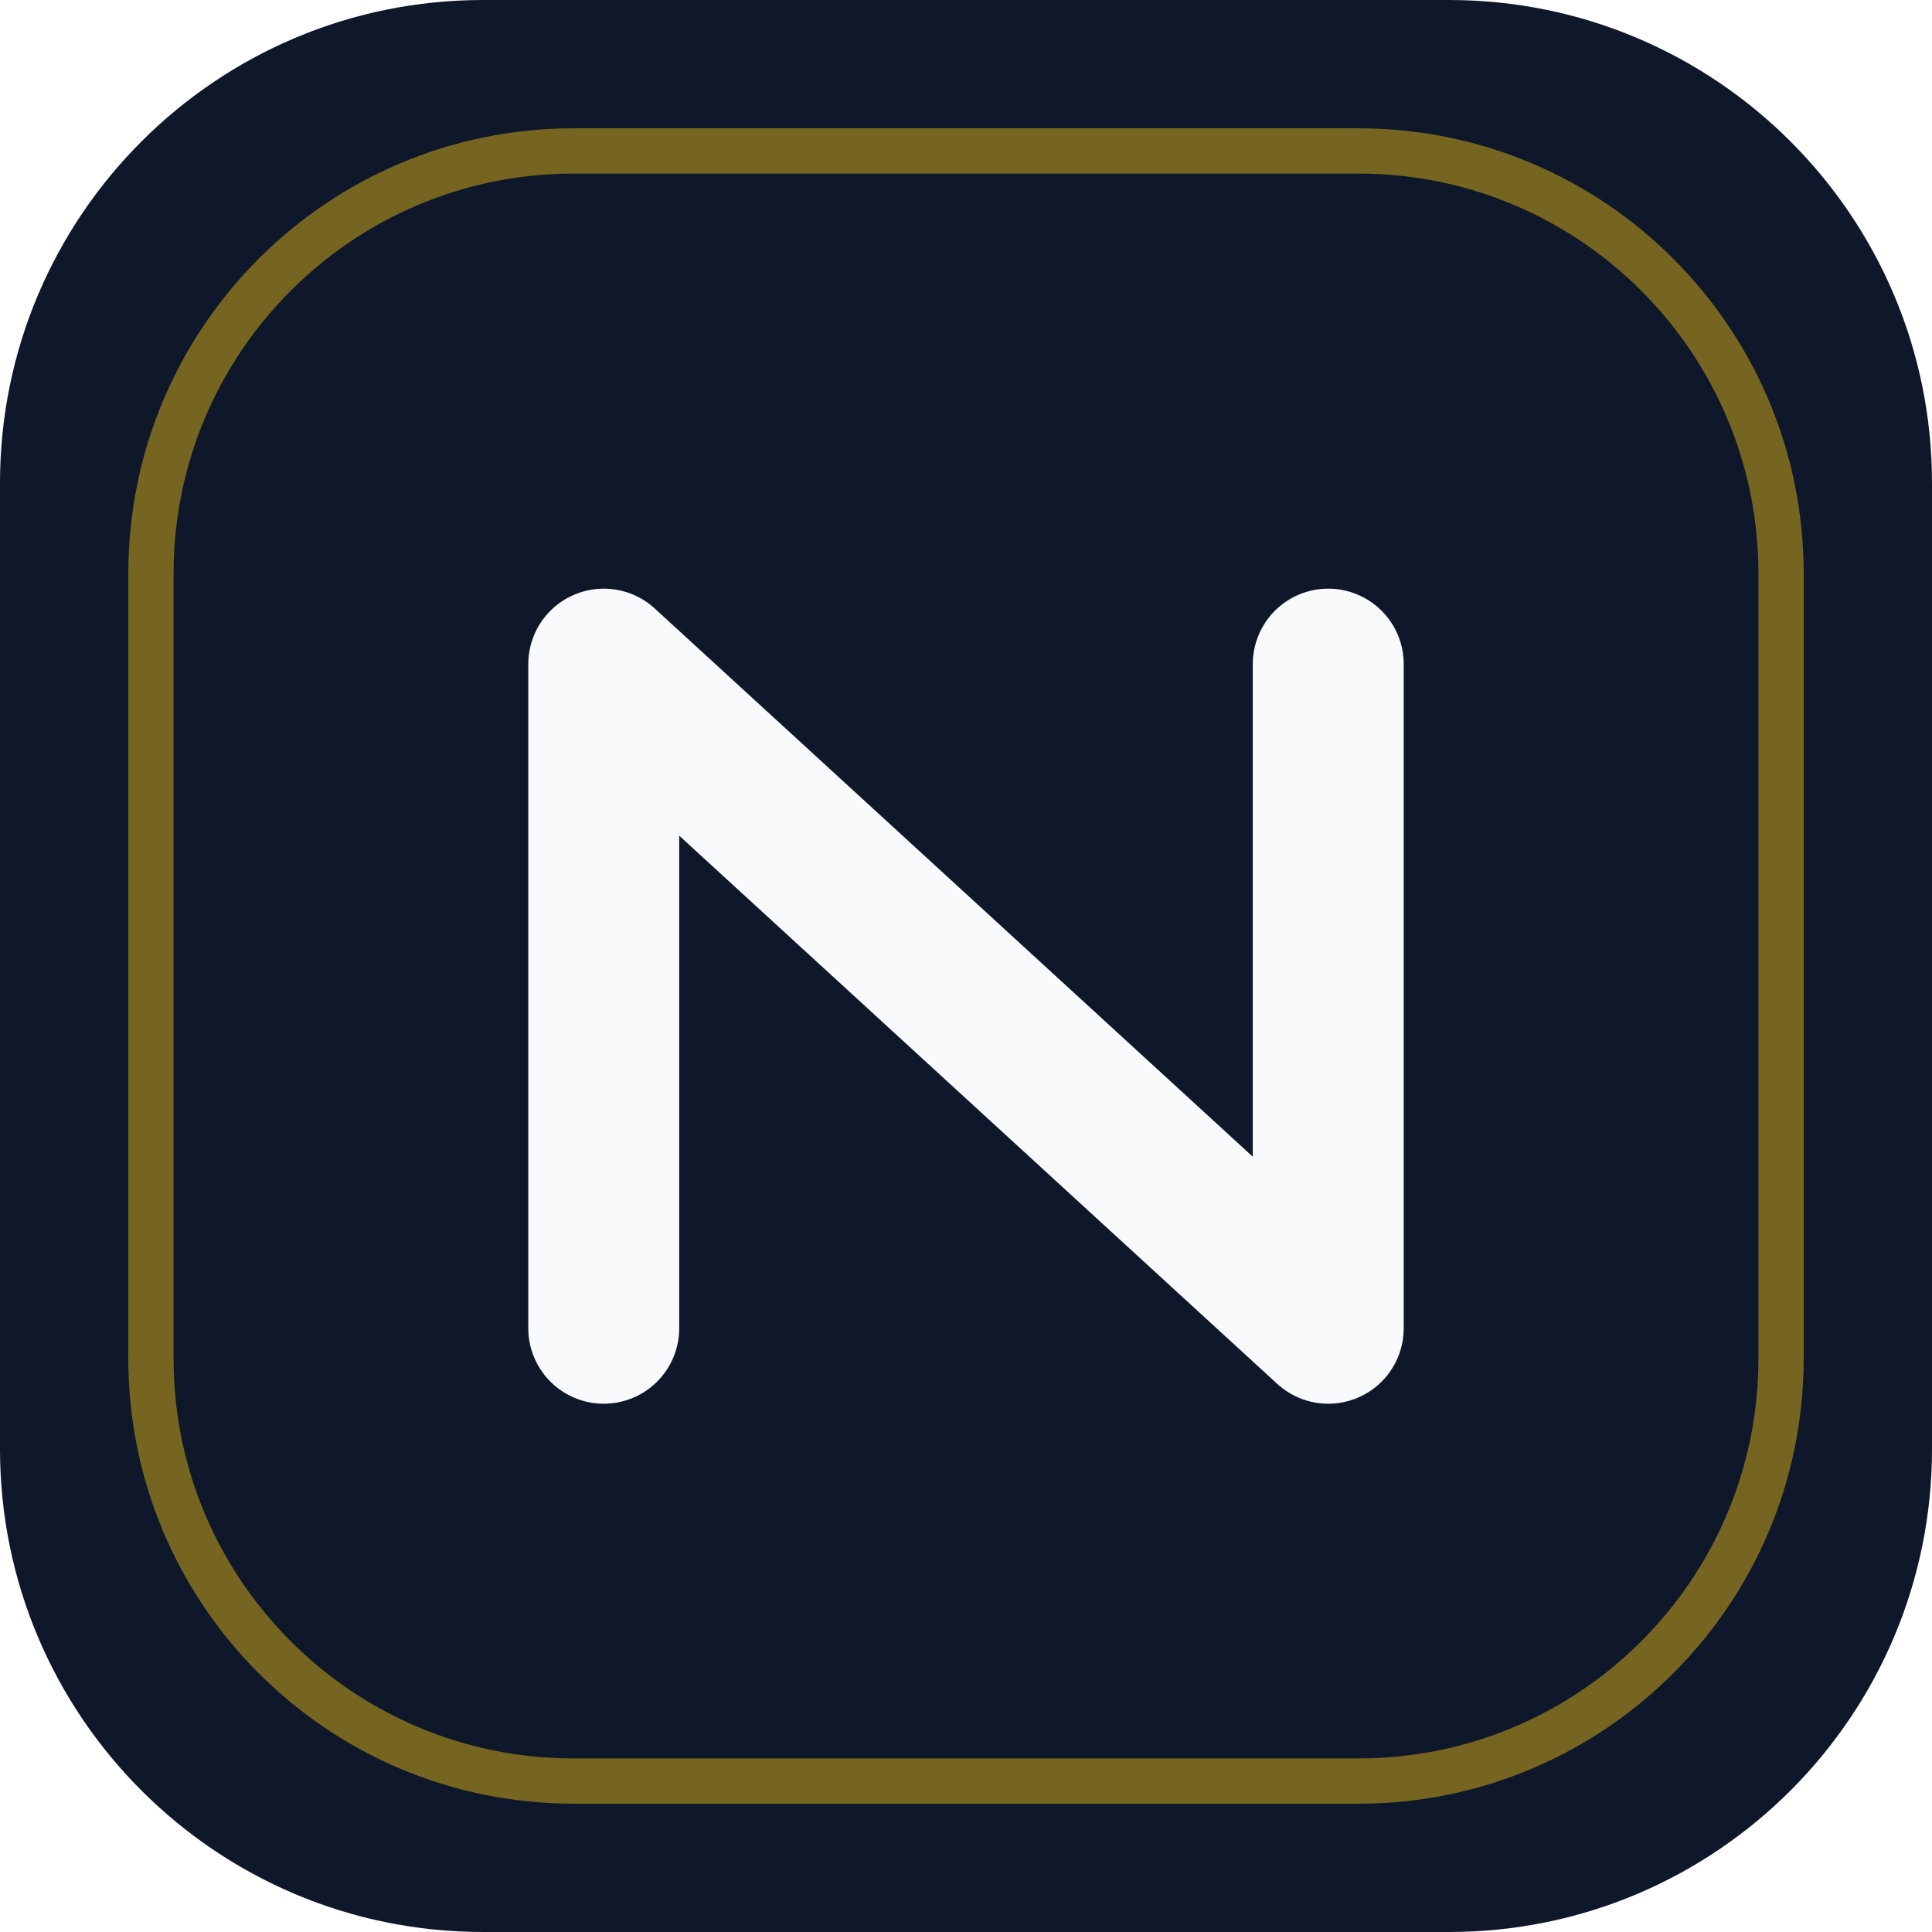
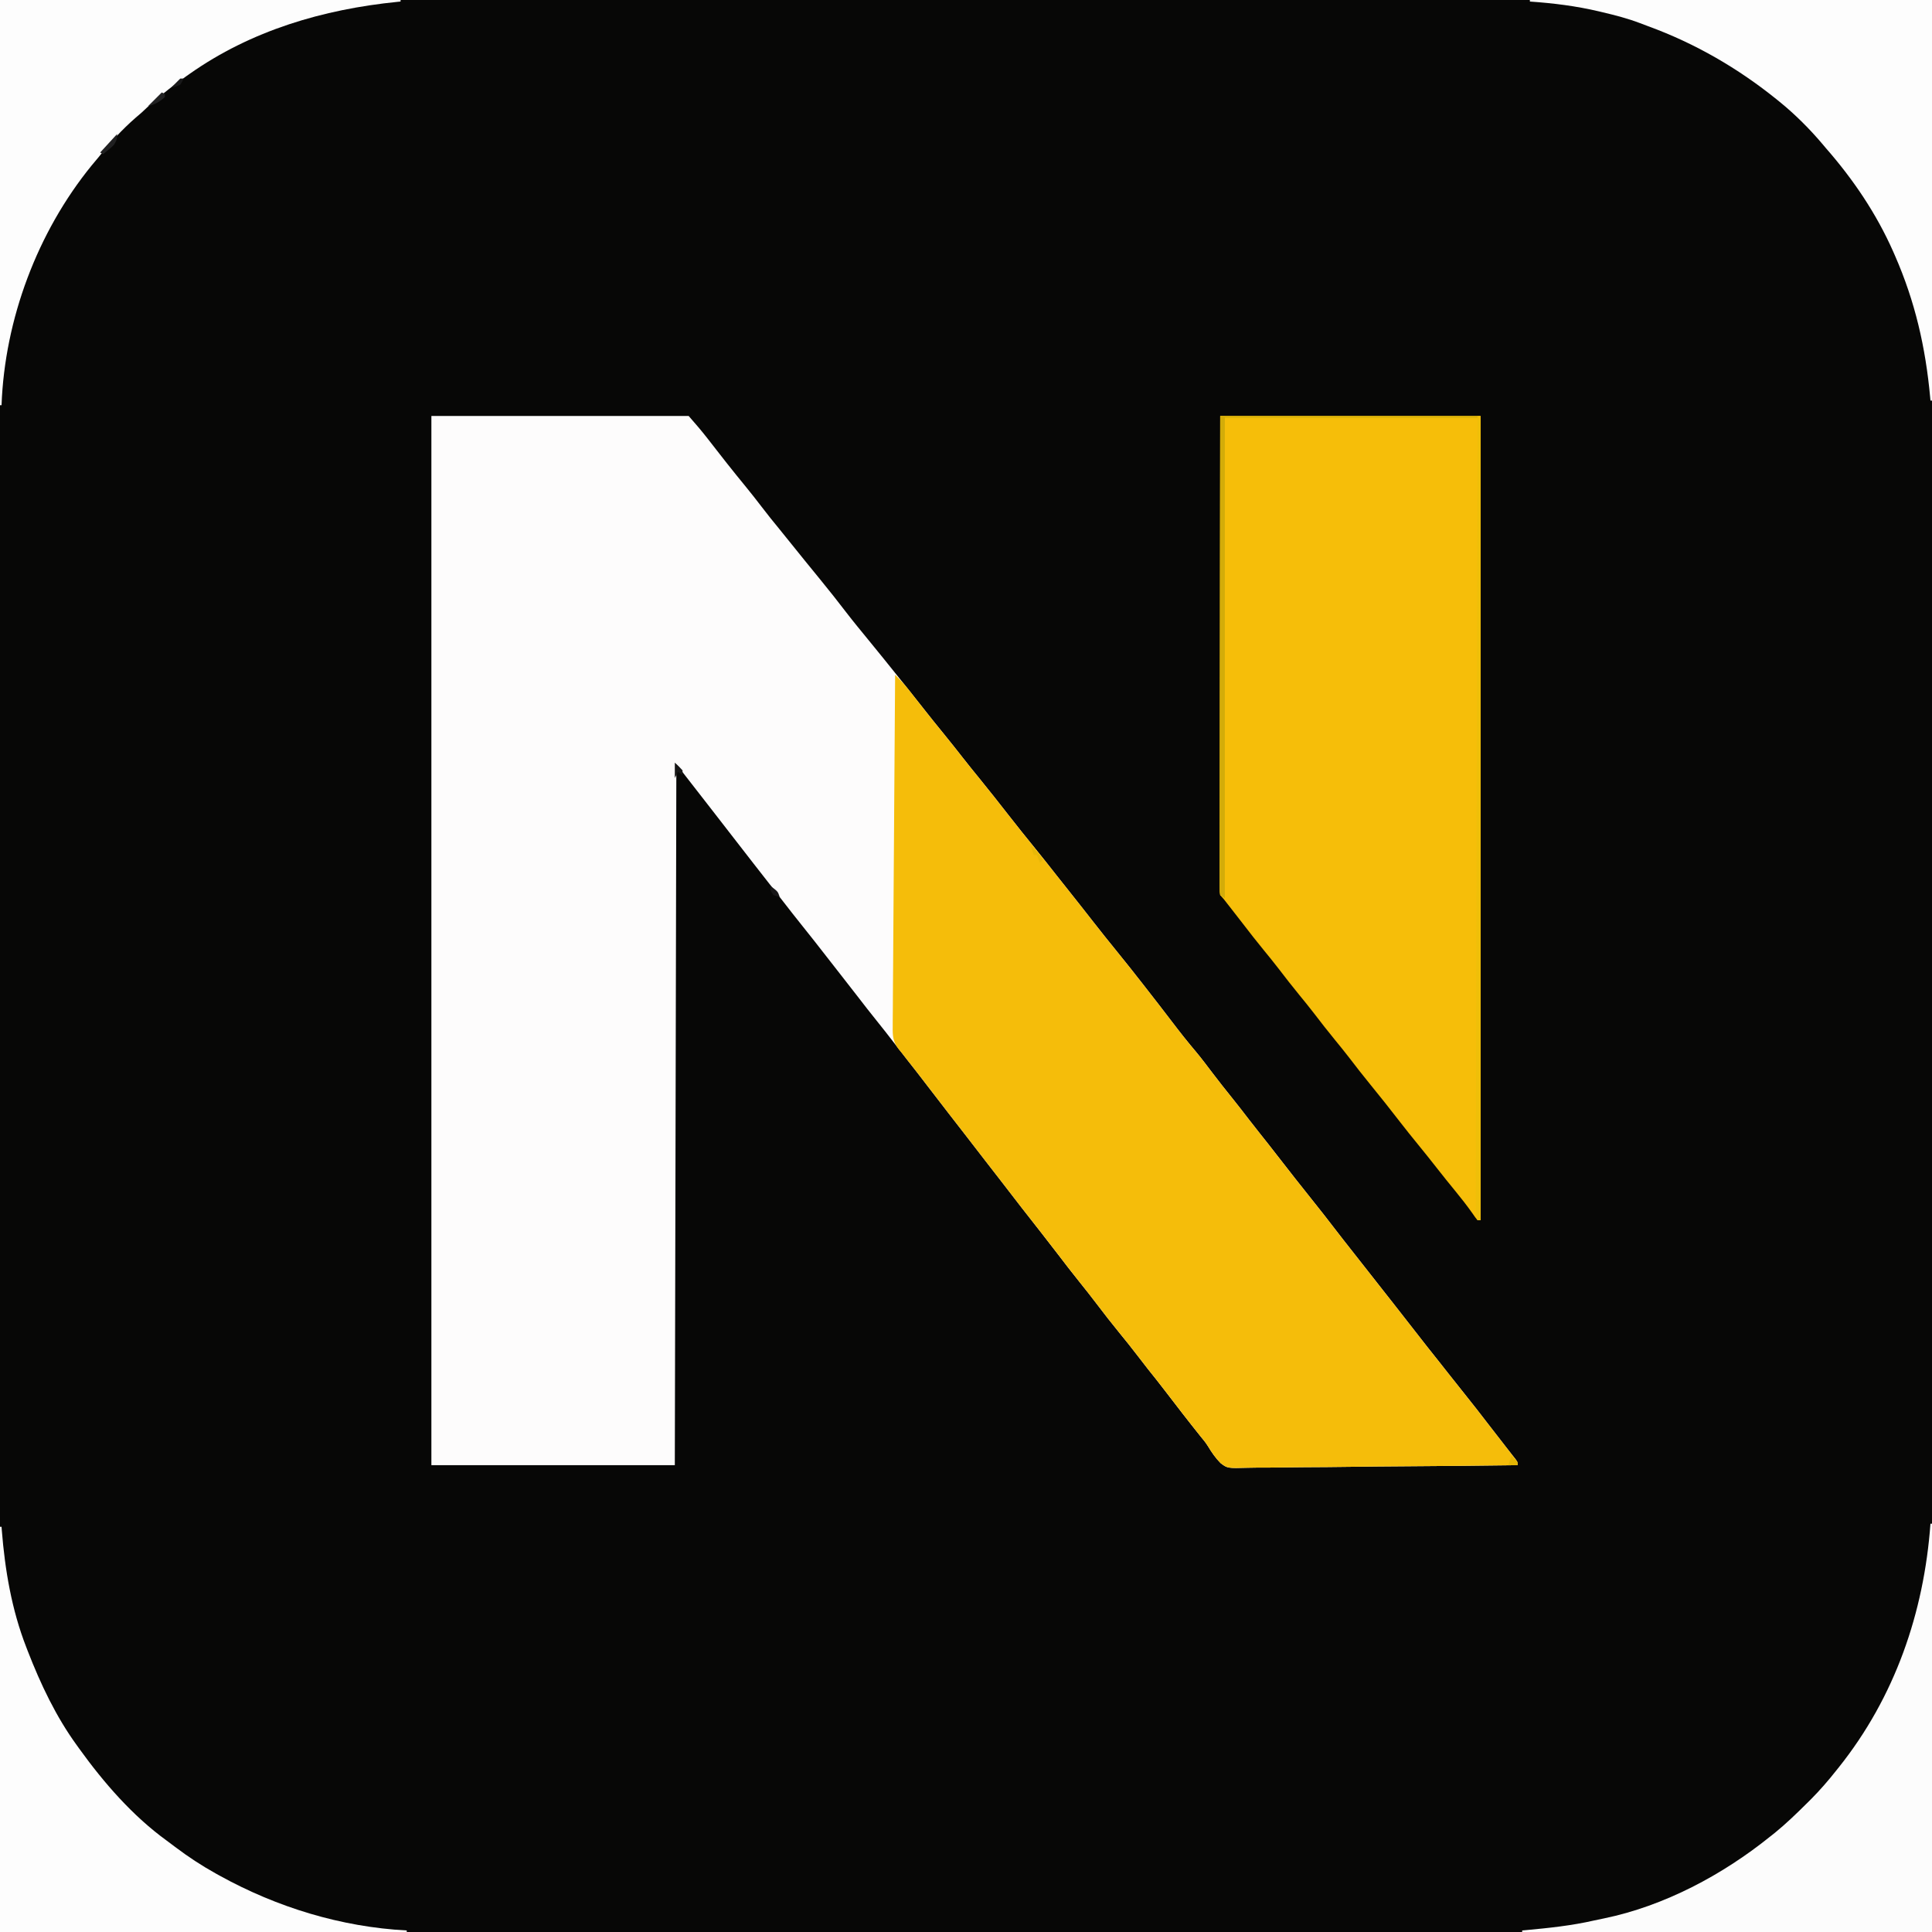
- <svg xmlns="http://www.w3.org/2000/svg" viewBox="0 0 64 64" role="img" aria-label="Nexora">
-   <rect width="64" height="64" rx="16" fill="#0f172a" />
-   <rect x="5" y="5" width="54" height="54" rx="14" fill="none" stroke="#f5c518" stroke-opacity="0.45" stroke-width="1.5" />
-   <path d="M20 44 L20 22 L44 44 L44 22" fill="none" stroke="#f8fafc" stroke-width="5" stroke-linecap="round" stroke-linejoin="round" />
+ <svg xmlns="http://www.w3.org/2000/svg" version="1.1" width="1254" height="1254">
+   <path d="M0 0 C413.82 0 827.64 0 1254 0 C1254 413.82 1254 827.64 1254 1254 C840.18 1254 426.36 1254 0 1254 C0 840.18 0 426.36 0 0 Z " fill="#070706" transform="translate(0,0)" />
+   <path d="M0 0 C55.11 0 110.22 0 167 0 C171.22 4.823 175.337 9.575 179.25 14.625 C180.206 15.849 181.161 17.073 182.117 18.297 C183.078 19.531 184.039 20.766 185 22 C186.789 24.294 188.581 26.585 190.375 28.875 C190.823 29.446 191.27 30.017 191.731 30.606 C195.833 35.822 200.028 40.959 204.225 46.098 C207.636 50.286 210.976 54.518 214.25 58.812 C218.026 63.761 221.907 68.604 225.867 73.406 C227.85 75.817 229.805 78.246 231.75 80.688 C235.206 85.019 238.692 89.325 242.188 93.625 C242.741 94.306 243.294 94.986 243.864 95.688 C246.696 99.172 249.533 102.653 252.375 106.129 C258.172 113.227 263.857 120.383 269.418 127.668 C273.921 133.52 278.631 139.209 283.305 144.925 C286.147 148.403 288.98 151.889 291.812 155.375 C292.358 156.046 292.903 156.717 293.465 157.408 C297.669 162.585 301.843 167.785 306 173 C306.619 173.771 307.238 174.542 307.875 175.336 C311.215 179.497 314.532 183.674 317.819 187.876 C322.863 194.323 327.988 200.696 333.163 207.038 C337.112 211.885 340.988 216.783 344.836 221.711 C348.338 226.184 351.908 230.599 355.5 235 C361.882 242.823 368.122 250.751 374.334 258.709 C380.195 266.213 386.133 273.647 392.153 281.025 C396.675 286.577 401.108 292.195 405.52 297.836 C407.661 300.573 409.824 303.29 412 306 C415.128 309.898 418.226 313.819 421.312 317.75 C421.779 318.344 422.246 318.939 422.727 319.551 C425.052 322.513 427.374 325.478 429.691 328.445 C434.567 334.681 439.497 340.866 444.5 347 C450.423 354.265 456.238 361.607 462 369 C462.537 369.688 463.075 370.376 463.628 371.085 C469.492 378.596 475.339 386.118 481.102 393.706 C486.059 400.231 491.123 406.597 496.414 412.855 C500.106 417.286 503.552 421.909 507.036 426.503 C511.168 431.94 515.398 437.288 519.682 442.605 C523.354 447.171 526.943 451.795 530.502 456.449 C532.882 459.559 535.294 462.638 537.75 465.688 C541.49 470.335 545.154 475.038 548.812 479.75 C556.83 490.074 564.879 500.369 573.062 510.562 C577.198 515.715 581.269 520.911 585.284 526.159 C589.673 531.892 594.14 537.563 598.609 543.234 C600.909 546.154 603.204 549.077 605.5 552 C606.417 553.167 607.333 554.333 608.25 555.5 C610.083 557.833 611.917 560.167 613.75 562.5 C614.204 563.077 614.657 563.654 615.124 564.249 C616.043 565.419 616.963 566.589 617.882 567.759 C620.135 570.627 622.388 573.494 624.645 576.359 C629.849 582.972 635.027 589.603 640.188 596.25 C644.428 601.711 648.691 607.15 653.027 612.535 C655.456 615.57 657.853 618.628 660.25 621.688 C664.156 626.672 668.097 631.626 672.062 636.562 C676.538 642.141 680.932 647.772 685.277 653.453 C689.242 658.63 693.258 663.767 697.267 668.909 C697.838 669.642 698.408 670.374 698.996 671.129 C699.503 671.779 700.01 672.43 700.533 673.1 C701.017 673.727 701.501 674.354 702 675 C702.557 675.699 703.114 676.397 703.688 677.117 C705 679 705 679 705 681 C680.287 681.327 655.575 681.574 630.86 681.725 C619.384 681.797 607.909 681.896 596.434 682.056 C586.429 682.196 576.426 682.286 566.42 682.317 C561.124 682.335 555.831 682.378 550.535 682.48 C545.545 682.576 540.558 682.604 535.567 682.584 C533.741 682.587 531.915 682.615 530.09 682.669 C516.683 683.045 516.683 683.045 512.198 679.626 C508.931 676.327 506.42 672.637 504.036 668.67 C502.608 666.369 500.926 664.321 499.188 662.25 C491.19 652.281 483.401 642.142 475.625 632 C472.153 627.477 468.62 623.011 465.043 618.57 C462.761 615.7 460.536 612.79 458.312 609.875 C454.53 604.922 450.637 600.071 446.688 595.25 C441.593 589.027 436.666 582.694 431.805 576.286 C428.27 571.635 424.668 567.047 421 562.5 C416.16 556.496 411.453 550.4 406.783 544.263 C403.411 539.835 400.009 535.433 396.562 531.062 C387.502 519.574 378.535 508.012 369.625 496.406 C366.434 492.258 363.216 488.13 360 484 C355.182 477.813 350.388 471.611 345.613 465.391 C342.49 461.33 339.337 457.291 336.188 453.25 C331.531 447.274 326.906 441.275 322.312 435.25 C317.906 429.47 313.454 423.729 308.95 418.024 C305.956 414.228 303 410.404 300.062 406.562 C296.437 401.824 292.738 397.15 289 392.5 C284.84 387.324 280.744 382.107 276.71 376.833 C273.305 372.385 269.851 367.979 266.384 363.58 C263.189 359.521 260.015 355.447 256.849 351.366 C251.344 344.269 245.805 337.204 240.17 330.209 C236.392 325.515 232.691 320.763 229 316 C227.88 314.558 226.761 313.117 225.641 311.676 C225.088 310.964 224.535 310.253 223.966 309.52 C219.077 303.23 214.18 296.946 209.25 290.688 C205.457 285.871 201.702 281.028 197.971 276.164 C192.63 269.206 187.234 262.291 181.845 255.37 C178.749 251.394 175.656 247.416 172.562 243.438 C171.46 242.02 170.357 240.602 169.254 239.184 C165.836 234.789 162.418 230.395 159 226 C158.67 376.15 158.34 526.3 158 681 C105.86 681 53.72 681 0 681 C0 456.27 0 231.54 0 0 Z " fill="#FDFCFC" transform="translate(280,270)" />
+   <path d="M0 0 C3.064 3.037 5.957 6.047 8.625 9.438 C9.315 10.31 10.004 11.183 10.715 12.082 C11.886 13.577 13.057 15.072 14.227 16.568 C15.547 18.254 16.867 19.94 18.188 21.625 C18.647 22.212 19.107 22.799 19.581 23.404 C23.713 28.666 27.933 33.854 32.163 39.038 C36.112 43.885 39.988 48.783 43.836 53.711 C47.338 58.184 50.908 62.599 54.5 67 C60.882 74.823 67.122 82.751 73.334 90.709 C79.195 98.213 85.133 105.647 91.153 113.025 C95.675 118.577 100.108 124.195 104.52 129.836 C106.661 132.573 108.824 135.29 111 138 C114.128 141.898 117.226 145.819 120.312 149.75 C120.779 150.344 121.246 150.939 121.727 151.551 C124.052 154.513 126.374 157.478 128.691 160.445 C133.567 166.681 138.497 172.866 143.5 179 C149.423 186.265 155.238 193.607 161 201 C161.806 202.032 161.806 202.032 162.628 203.085 C168.492 210.596 174.339 218.118 180.102 225.706 C185.059 232.231 190.123 238.597 195.414 244.855 C199.106 249.286 202.552 253.909 206.036 258.503 C210.168 263.94 214.398 269.288 218.682 274.605 C222.354 279.171 225.943 283.795 229.502 288.449 C231.882 291.559 234.294 294.638 236.75 297.688 C240.49 302.335 244.154 307.038 247.812 311.75 C255.83 322.074 263.879 332.369 272.062 342.562 C276.198 347.715 280.269 352.911 284.284 358.159 C288.673 363.892 293.14 369.563 297.609 375.234 C299.909 378.154 302.204 381.077 304.5 384 C305.417 385.167 306.333 386.333 307.25 387.5 C309.083 389.833 310.917 392.167 312.75 394.5 C313.43 395.366 313.43 395.366 314.124 396.249 C315.043 397.419 315.963 398.589 316.882 399.759 C319.135 402.627 321.388 405.494 323.645 408.359 C328.849 414.972 334.027 421.603 339.188 428.25 C343.428 433.711 347.691 439.15 352.027 444.535 C354.456 447.57 356.853 450.628 359.25 453.688 C363.156 458.672 367.097 463.626 371.062 468.562 C375.538 474.141 379.932 479.772 384.277 485.453 C388.242 490.63 392.258 495.767 396.267 500.909 C396.838 501.642 397.408 502.374 397.996 503.129 C398.503 503.779 399.01 504.43 399.533 505.1 C400.017 505.727 400.501 506.354 401 507 C401.557 507.699 402.114 508.397 402.688 509.117 C404 511 404 511 404 513 C379.287 513.327 354.575 513.574 329.86 513.725 C318.384 513.797 306.909 513.896 295.434 514.056 C285.429 514.196 275.426 514.286 265.42 514.317 C260.124 514.335 254.831 514.378 249.535 514.48 C244.545 514.576 239.558 514.604 234.567 514.584 C232.741 514.587 230.915 514.615 229.09 514.669 C215.683 515.045 215.683 515.045 211.198 511.626 C207.931 508.327 205.42 504.637 203.036 500.67 C201.608 498.369 199.926 496.321 198.188 494.25 C190.19 484.281 182.401 474.142 174.625 464 C171.153 459.477 167.62 455.011 164.043 450.57 C161.761 447.7 159.536 444.79 157.312 441.875 C153.53 436.922 149.637 432.071 145.688 427.25 C140.593 421.027 135.666 414.694 130.805 408.286 C127.27 403.635 123.668 399.047 120 394.5 C115.16 388.496 110.453 382.4 105.783 376.263 C102.411 371.835 99.009 367.433 95.562 363.062 C86.502 351.574 77.535 340.012 68.625 328.406 C65.434 324.258 62.216 320.13 59 316 C54.182 309.813 49.388 303.611 44.613 297.391 C41.49 293.33 38.337 289.291 35.188 285.25 C29.986 278.575 24.831 271.867 19.702 265.136 C15.75 259.958 11.745 254.824 7.689 249.728 C6.447 248.161 5.224 246.58 4 245 C3.567 244.508 3.134 244.016 2.688 243.509 C-1.416 238.516 -1.692 234.438 -1.563 228.123 C-1.563 227.145 -1.564 226.167 -1.564 225.16 C-1.558 221.892 -1.517 218.625 -1.476 215.358 C-1.465 213.012 -1.455 210.666 -1.448 208.32 C-1.423 201.957 -1.367 195.594 -1.305 189.231 C-1.252 183.254 -1.221 177.276 -1.191 171.298 C-1.13 159.461 -1.047 147.624 -0.95 135.787 C-0.855 124.292 -0.772 112.796 -0.702 101.3 C-0.698 100.591 -0.693 99.882 -0.689 99.151 C-0.667 95.594 -0.646 92.037 -0.625 88.479 C-0.449 58.986 -0.236 29.493 0 0 Z " fill="#F5BD0A" transform="translate(581,438)" />
+   <path d="M0 0 C55.77 0 111.54 0 169 0 C169 172.26 169 344.52 169 522 C168.34 522 167.68 522 167 522 C165.512 520.156 165.512 520.156 163.688 517.5 C160.195 512.571 156.519 507.857 152.688 503.188 C148.572 498.165 144.494 493.12 140.5 488 C136.477 482.846 132.383 477.754 128.25 472.688 C124.374 467.934 120.527 463.166 116.781 458.309 C110.444 450.095 104 441.972 97.438 433.938 C92.712 428.151 88.123 422.285 83.594 416.344 C80.638 412.501 77.569 408.752 74.5 405 C69.751 399.194 65.141 393.309 60.594 387.344 C57.638 383.501 54.569 379.752 51.5 376 C46.751 370.194 42.141 364.309 37.594 358.344 C34.638 354.501 31.569 350.753 28.5 347 C23.727 341.161 19.071 335.253 14.496 329.258 C11.675 325.564 8.809 321.905 5.938 318.25 C5.46 317.641 4.982 317.032 4.49 316.404 C2.35 313.61 2.35 313.61 0 311 C-0.097 309.342 -0.124 307.68 -0.123 306.02 C-0.125 304.935 -0.127 303.849 -0.129 302.731 C-0.126 301.524 -0.123 300.317 -0.12 299.073 C-0.121 297.802 -0.122 296.531 -0.123 295.222 C-0.125 291.678 -0.121 288.135 -0.116 284.591 C-0.112 280.776 -0.113 276.96 -0.114 273.145 C-0.114 266.53 -0.111 259.914 -0.106 253.298 C-0.098 243.733 -0.095 234.168 -0.094 224.603 C-0.092 209.086 -0.085 193.568 -0.075 178.051 C-0.066 162.974 -0.059 147.896 -0.055 132.819 C-0.055 131.88 -0.054 130.942 -0.054 129.976 C-0.052 122.639 -0.05 115.302 -0.048 107.966 C-0.039 71.977 -0.019 35.989 0 0 Z " fill="#F6BE09" transform="translate(792,270)" />
+   <path d="M0 0 C0.33 0 0.66 0 1 0 C1 87.45 1 174.9 1 265 C-86.78 265 -174.56 265 -265 265 C-265 264.67 -265 264.34 -265 264 C-263.839 263.895 -263.839 263.895 -262.655 263.788 C-247.663 262.407 -232.889 260.865 -218.191 257.494 C-216.092 257.021 -213.989 256.591 -211.879 256.172 C-172.739 248.1 -134.925 227.931 -104 203 C-102.54 201.848 -102.54 201.848 -101.051 200.672 C-93.709 194.693 -86.965 188.171 -80.25 181.5 C-79.375 180.634 -78.499 179.768 -77.598 178.876 C-71.644 172.893 -66.233 166.619 -61 160 C-60.512 159.392 -60.024 158.783 -59.521 158.156 C-23.133 112.61 -4.214 57.802 0 0 Z " fill="#FCFCFC" transform="translate(1253,989)" />
+   <path d="M0 0 C0.33 0 0.66 0 1 0 C1.054 0.716 1.108 1.432 1.164 2.17 C3.226 28.036 7.548 53.707 17 78 C17.338 78.881 17.677 79.762 18.025 80.669 C26.387 102.188 36.368 123.29 50 142 C50.457 142.637 50.914 143.273 51.385 143.929 C67.352 166.103 86.102 187.705 108.32 203.777 C110.12 205.087 111.89 206.431 113.66 207.781 C122.089 214.164 130.764 219.858 140 225 C140.825 225.46 141.649 225.92 142.499 226.395 C179.782 246.985 221.347 259.743 264 262 C264 262.33 264 262.66 264 263 C176.88 263 89.76 263 0 263 C0 176.21 0 89.42 0 0 Z " fill="#FDFDFD" transform="translate(0,991)" />
+   <path d="M0 0 C85.8 0 171.6 0 260 0 C260 0.33 260 0.66 260 1 C259.343 1.065 258.687 1.129 258.01 1.196 C209.738 6.067 163.061 19.755 123 48 C122.218 48.549 121.435 49.099 120.629 49.665 C110.452 56.864 101.014 64.396 92 73 C90.653 74.175 89.3 75.343 87.938 76.5 C79.041 84.252 71.332 92.776 64 102 C62.501 103.792 61 105.584 59.5 107.375 C24.237 150.677 3.062 207.236 1 263 C0.67 263 0.34 263 0 263 C0 176.21 0 89.42 0 0 Z " fill="#FDFDFD" transform="translate(0,0)" />
+   <path d="M0 0 C86.13 0 172.26 0 261 0 C261 85.8 261 171.6 261 260 C260.67 260 260.34 260 260 260 C259.903 258.916 259.903 258.916 259.804 257.811 C256.826 225.441 250.046 195.787 237 166 C236.64 165.176 236.281 164.352 235.91 163.503 C224.935 138.664 209.872 116.375 192 96 C191.435 95.325 190.871 94.649 190.289 93.953 C181.846 83.925 172.19 74.249 162 66 C161.512 65.604 161.025 65.208 160.522 64.8 C135.214 44.329 107.235 28.135 76.631 16.965 C74.896 16.328 73.166 15.676 71.443 15.006 C63.501 11.971 55.383 9.889 47.125 7.938 C46.394 7.763 45.663 7.588 44.91 7.408 C30.031 3.89 15.253 2.067 0 1 C0 0.67 0 0.34 0 0 Z " fill="#FDFDFD" transform="translate(993,0)" />
+   <path d="M0 0 C55.77 0 111.54 0 169 0 C169 172.26 169 344.52 169 522 C168.34 522 167.68 522 167 522 C165.83 517.814 165.87 513.767 165.893 509.449 C165.893 508.573 165.894 507.698 165.894 506.795 C165.897 503.84 165.908 500.885 165.918 497.93 C165.921 495.798 165.925 493.666 165.927 491.534 C165.937 485.66 165.952 479.786 165.968 473.912 C165.985 467.583 165.996 461.254 166.007 454.926 C166.028 443.956 166.053 432.986 166.079 422.016 C166.108 410.509 166.134 399.002 166.157 387.495 C166.159 386.779 166.16 386.064 166.162 385.328 C166.169 381.696 166.176 378.065 166.184 374.433 C166.236 348.702 166.292 322.971 166.352 297.239 C166.41 272.239 166.465 247.239 166.518 222.239 C166.52 221.084 166.52 221.084 166.523 219.905 C166.539 212.168 166.555 204.431 166.572 196.695 C166.605 180.934 166.638 165.173 166.672 149.412 C166.673 148.687 166.675 147.963 166.676 147.216 C166.724 125.001 166.772 102.785 166.822 80.57 C166.825 79.325 166.827 78.08 166.83 76.798 C166.886 51.865 166.943 26.933 167 2 C112.88 2 58.76 2 3 2 C3 104.63 3 207.26 3 313 C2.01 312.34 1.02 311.68 0 311 C-0.373 308.757 -0.373 308.757 -0.369 305.897 C-0.375 304.81 -0.381 303.722 -0.387 302.602 C-0.379 301.398 -0.37 300.193 -0.361 298.953 C-0.365 297.045 -0.365 297.045 -0.369 295.099 C-0.375 291.558 -0.363 288.016 -0.348 284.475 C-0.335 280.66 -0.34 276.846 -0.342 273.031 C-0.343 266.418 -0.334 259.805 -0.317 253.193 C-0.293 243.631 -0.285 234.07 -0.281 224.509 C-0.275 208.998 -0.255 193.487 -0.226 177.976 C-0.199 162.905 -0.178 147.834 -0.165 132.764 C-0.164 131.826 -0.163 130.888 -0.162 129.922 C-0.156 122.587 -0.15 115.252 -0.144 107.917 C-0.116 71.945 -0.056 35.973 0 0 Z " fill="#EFBF09" transform="translate(792,270)" />
+   <path d="M0 0 C55.11 0 110.22 0 167 0 C167 0.33 167 0.66 167 1 C112.88 1 58.76 1 3 1 C3 103.96 3 206.92 3 313 C2.01 312.34 1.02 311.68 0 311 C-0.373 308.757 -0.373 308.757 -0.369 305.897 C-0.375 304.81 -0.381 303.722 -0.387 302.602 C-0.379 301.398 -0.37 300.193 -0.361 298.953 C-0.365 297.045 -0.365 297.045 -0.369 295.099 C-0.375 291.558 -0.363 288.016 -0.348 284.475 C-0.335 280.66 -0.34 276.846 -0.342 273.031 C-0.343 266.418 -0.334 259.805 -0.317 253.193 C-0.293 243.631 -0.285 234.07 -0.281 224.509 C-0.275 208.998 -0.255 193.487 -0.226 177.976 C-0.199 162.905 -0.178 147.834 -0.165 132.764 C-0.164 131.826 -0.163 130.888 -0.162 129.922 C-0.156 122.587 -0.15 115.252 -0.144 107.917 C-0.116 71.945 -0.056 35.973 0 0 Z " fill="#D3AC09" transform="translate(792,270)" />
+   <path d="M0 0 C0 3.196 -0.372 4.325 -2 7 C-3.727 8.703 -3.727 8.703 -5.625 10.25 C-6.257 10.771 -6.888 11.292 -7.539 11.828 C-8.021 12.215 -8.503 12.602 -9 13 C-9.66 12.67 -10.32 12.34 -11 12 C-7.37 8.04 -3.74 4.08 0 0 Z " fill="#202021" transform="translate(76,87)" />
+   <path d="M0 0 C0.66 0.33 1.32 0.66 2 1 C2 1.66 2 2.32 2 3 C-1.407 6.206 -4.514 7.748 -9 9 C-6 6 -3 3 0 0 Z " fill="#212122" transform="translate(105,60)" />
+   <path d="M0 0 C2.5 2.312 2.5 2.312 5 5 C5 5.99 5 6.98 5 8 C4.01 7.34 3.02 6.68 2 6 C1.34 7.32 0.68 8.64 0 10 C0 6.7 0 3.4 0 0 Z " fill="#161616" transform="translate(438,495)" />
+   <path d="M0 0 C2.932 2.853 5.643 5.651 8 9 C7.34 9.66 6.68 10.32 6 11 C5.34 9.35 4.68 7.7 4 6 C3.34 6 2.68 6 2 6 C1.34 4.02 0.68 2.04 0 0 Z " fill="#E8B808" transform="translate(669,549)" />
+   <path d="M0 0 C1.376 1.29 2.708 2.627 4 4 C4 4.66 4 5.32 4 6 C2.02 6 0.04 6 -2 6 C-1.34 4.02 -0.68 2.04 0 0 Z " fill="#E4B604" transform="translate(981,945)" />
+   <path d="M0 0 C4.875 3.625 4.875 3.625 6 7 C4.125 6.688 4.125 6.688 2 6 C0 3 0 3 0 0 Z " fill="#171617" transform="translate(500,575)" />
+   <path d="M0 0 C0.66 0 1.32 0 2 0 C1.375 1.875 1.375 1.875 0 4 C-3.125 5.25 -3.125 5.25 -6 6 C-4 4 -2 2 0 0 Z " fill="#19191A" transform="translate(117,51)" />
</svg>
